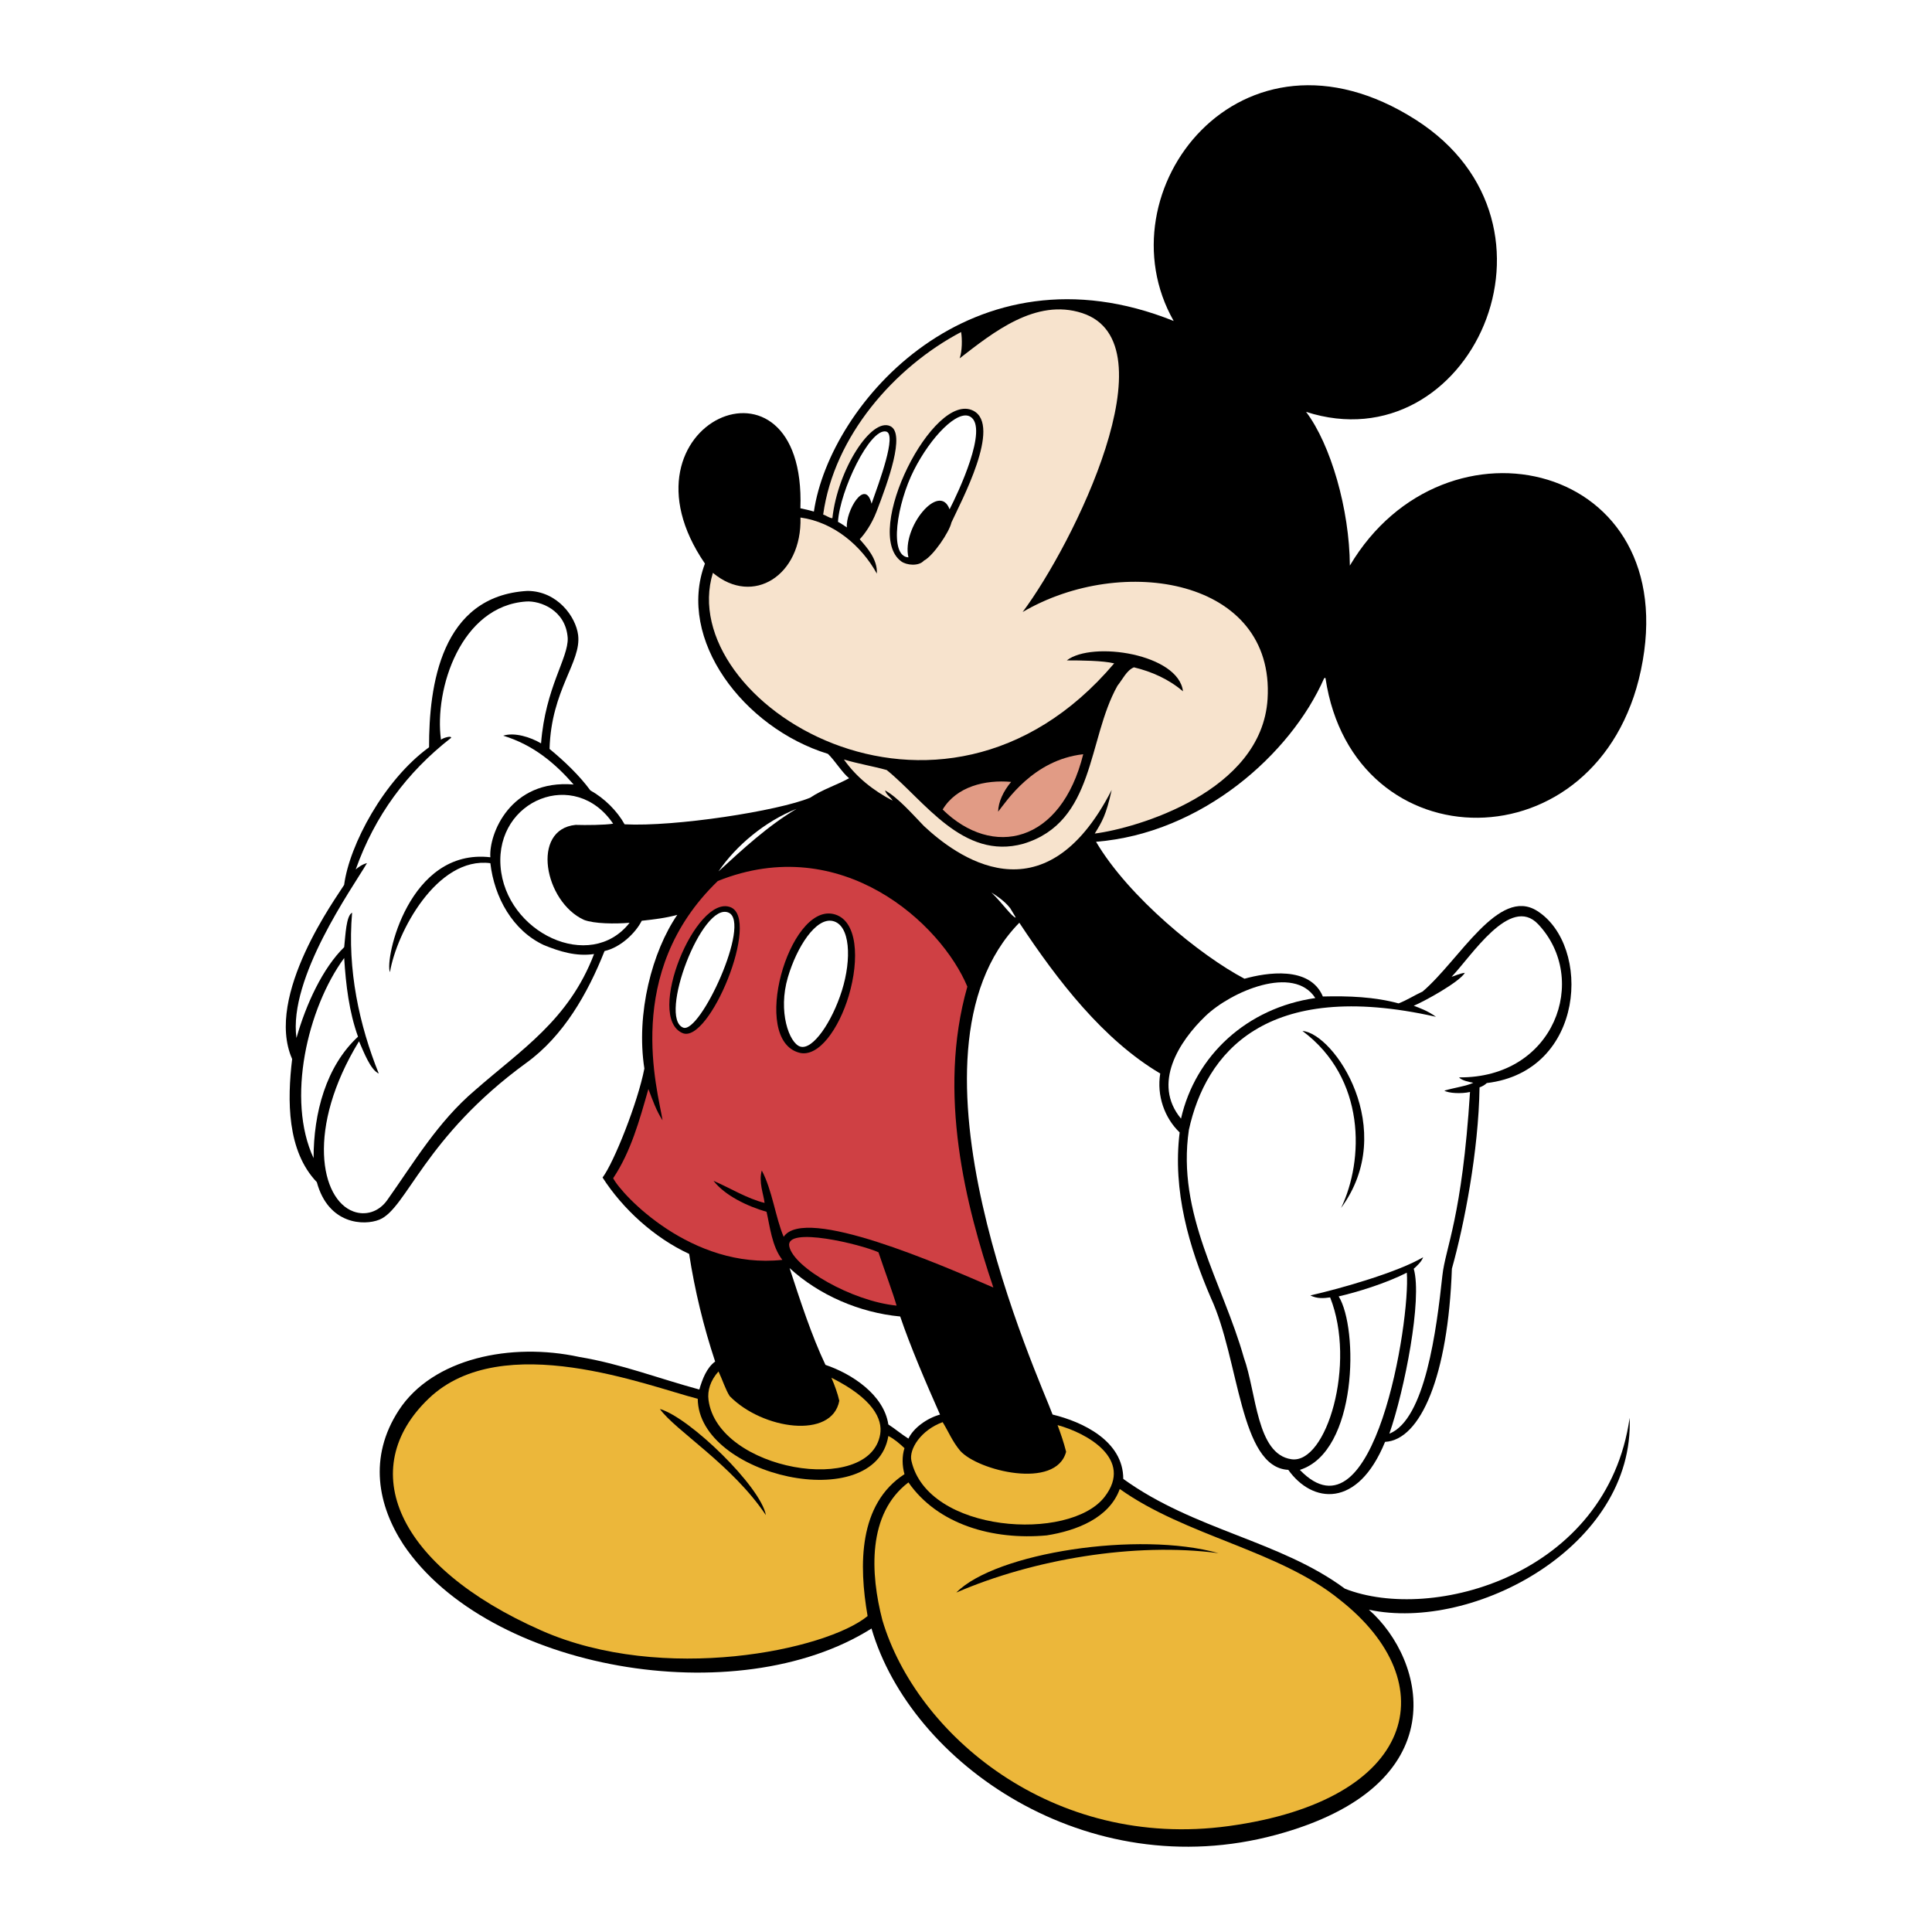
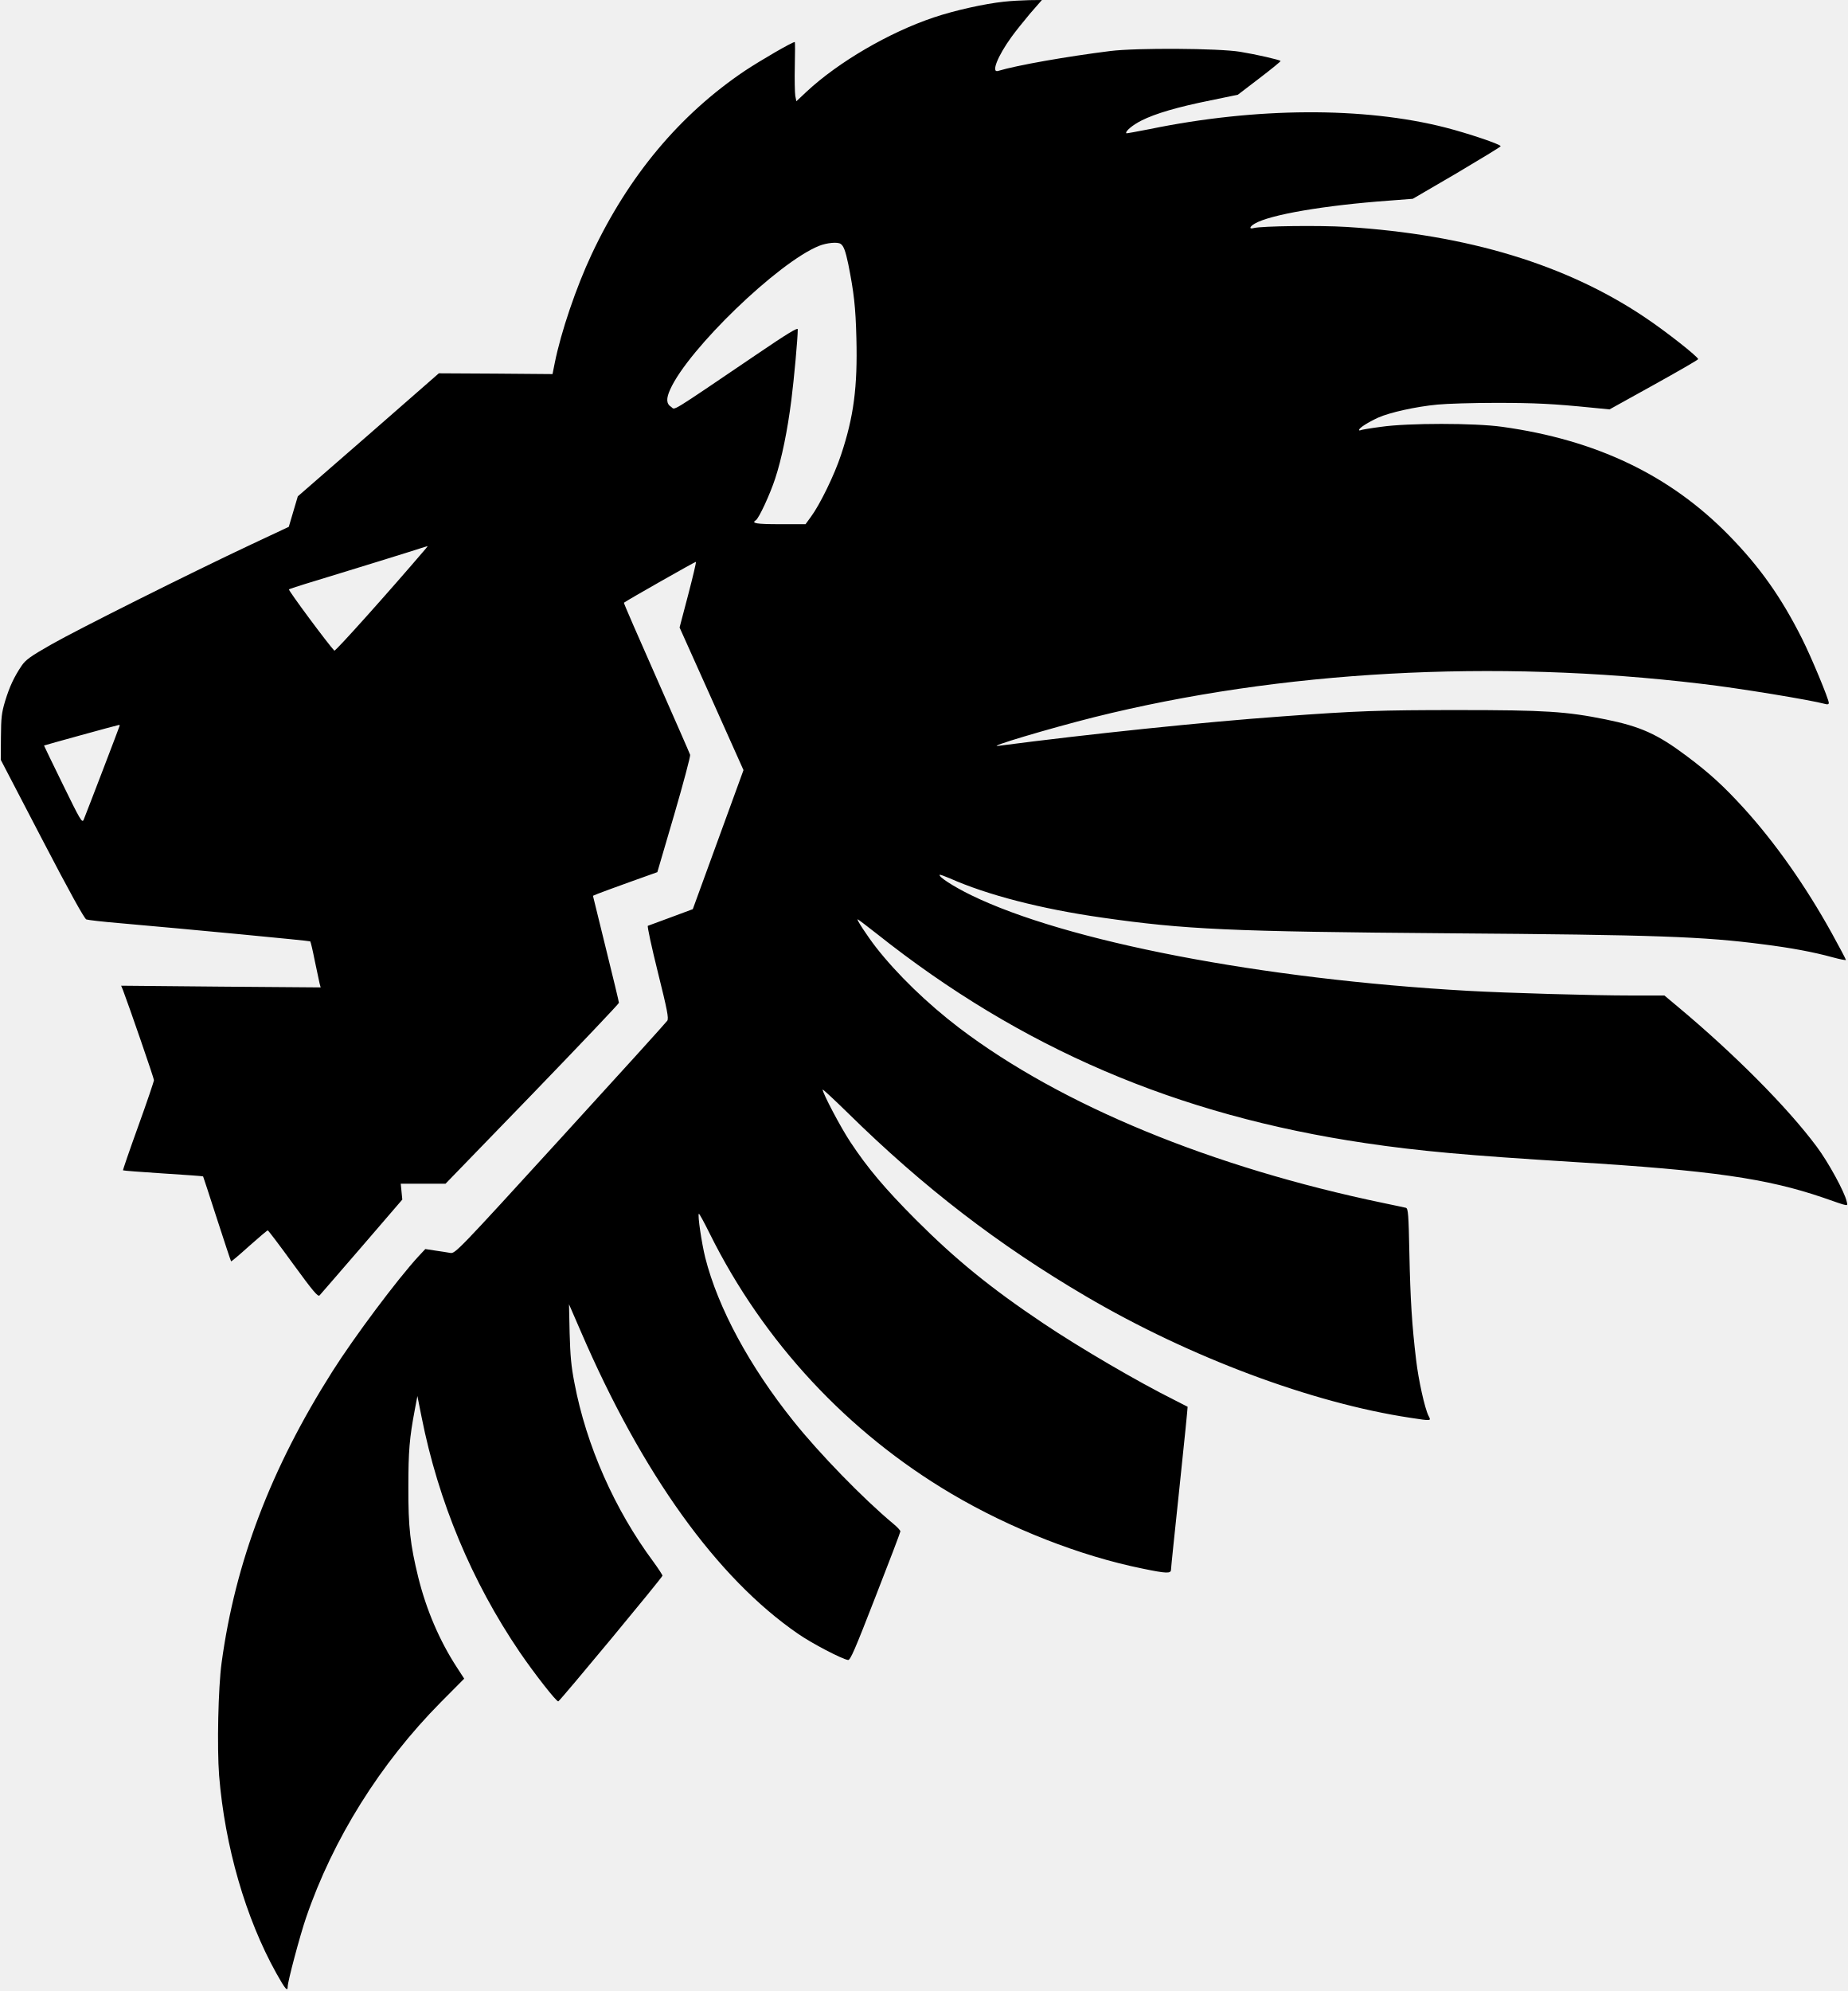
- <svg xmlns="http://www.w3.org/2000/svg" width="2500" height="2500" viewBox="0 0 192.756 192.756">
-   <g fill-rule="evenodd" clip-rule="evenodd">
-     <path fill="#fff" d="M0 0h192.756v192.756H0V0z" />
-     <path d="M141.24 11.943c16.451 10.487 5.357 34.404-10.932 29.149 2.451 3.24 4.334 9.721 4.367 15.338 9.514-16.028 33.43-10.297 29.039 10.439-4.148 19.594-28.689 19.393-31.469.792-.033-.098-.064.033-.131 0-3.328 7.565-12.174 15.469-22.762 16.323 3.264 5.54 10.461 11.38 14.812 13.664 2.168-.608 6.52-1.314 7.818 1.772 2.561-.065 5.156.032 7.553.689.854-.327 1.576-.805 2.398-1.183 3.693-3.146 7.582-10.479 11.428-8.046 5.438 3.44 4.842 15.997-5.023 17.177a1.914 1.914 0 0 1-.723.427c-.1 6.405-1.533 13.724-2.76 18.097-.375 10.696-3.115 17.09-6.666 17.275-2.742 6.7-7.275 6.142-9.656 2.792-4.861-.246-4.873-11.019-7.719-17.144-2.168-5.025-3.842-10.707-3.119-16.52-1.512-1.446-2.301-3.68-1.938-5.88-5.684-3.366-10.215-9.229-14.059-15.042-12.928 13.17 2.037 45.553 3.318 49.067 2.988.723 7.053 2.627 7.053 6.421 7.061 5.107 15.641 6.158 22.111 10.953 8.703 3.433 26.176-1.346 28.41-17.046.5 12.817-15.561 21.382-26.012 19.147 5.67 5.003 8.883 17.558-9.295 22.465-18.846 5.088-36.401-7.127-40.332-20.592-13.422 8.473-38.273 4.182-46.704-8.375-2.529-3.876-3.524-8.693-.459-13.4 3.382-5.192 11.199-6.799 17.998-5.32 4.171.689 7.981 2.167 11.987 3.251.296-1.019.723-2.167 1.577-2.791a66.327 66.327 0 0 1-2.595-10.74c-3.481-1.609-6.634-4.5-8.637-7.619 1.138-1.511 3.514-7.488 4.171-10.871-.854-5.518.788-11.692 3.284-15.338-1.128.317-2.364.46-3.547.591-.602 1.205-2.102 2.66-3.711 3.021-1.676 4.236-4.105 8.49-7.817 11.167-10.187 7.417-11.922 14.533-14.648 15.633-1.511.616-5.09.509-6.24-3.743-2.989-3.121-2.956-8.179-2.463-12.284-2.792-6.355 4.499-16.225 5.188-17.374.526-4.007 3.991-10.477 8.473-13.729-.016-6.108 1.167-15.107 9.821-15.601 2.98.017 4.82 2.575 5.05 4.398.341 2.719-2.685 5.455-2.85 11.367 1.478 1.216 2.989 2.661 4.072 4.139 1.413.788 2.677 2.053 3.417 3.383 5.008.263 15.321-1.33 18.523-2.66 1.215-.821 2.627-1.248 3.876-1.938-.679-.537-1.446-1.796-2.113-2.431-8.414-2.589-15.117-11.424-12.273-18.983-9.601-14.017 10.122-22.64 9.525-5.518.459.098.919.197 1.346.328 1.584-10.8 15.79-27.096 35.898-19.016-7.34-12.914 6.703-31.198 24.14-20.081zM78.777 126.518c1.051 3.219 2.2 6.755 3.58 9.656 2.628.886 5.824 2.978 6.273 5.944.624.394 1.313.985 2.004 1.412.492-1.051 1.839-2.036 3.152-2.397-1.413-3.186-2.978-6.843-3.974-9.787-4.083-.383-8.128-2.152-11.035-4.828z" />
-     <path d="M102.029 61.061c9.969-5.846 25.176-3.317 24.438 8.671-.574 9.278-13.105 12.907-17.244 13.433.723-1.183 1.121-1.791 1.691-4.352-6.814 13.318-15.683 6.454-18.737 3.596-1.084-1.116-2.595-2.857-3.875-3.547.131.46.525.624.755 1.019-1.938-1.019-3.596-2.315-4.86-4.106 1.412.427 2.857.657 4.269 1.051 3.745 3.021 7.586 9.032 13.63 7.357 7.193-2.168 6.371-10.379 9.393-15.765.525-.657.92-1.543 1.643-1.839 1.773.426 3.482 1.182 4.895 2.397-.428-3.728-9.049-5.058-11.594-3.088 1.396 0 3.596.018 4.729.296-17.456 20.592-43.977 3.76-40.035-9.032 4.006 3.367 8.9.247 8.736-5.518 3.317.459 6.076 2.803 7.619 5.594.088-1.434-1.018-2.638-1.708-3.426.474-.498 1.186-1.48 1.679-2.762 1.15-2.985 2.893-7.772 1.386-8.515-1.889-.931-5.261 4.325-5.792 9.174-.296 0-.591-.263-.919-.361 1.084-7.85 7.127-14.714 13.761-18.212.115.673.115 1.921-.148 2.628 3.316-2.562 7.591-6.034 12.234-4.516 9.06 2.964-.887 23.058-5.946 29.823z" fill="#f7e3cd" />
-     <path d="M97.094 40.972c2.898 1.456-1.239 9.12-2.168 11.152-.205.955-1.817 3.333-2.749 3.813-.514.581-1.728.464-2.261.072-3.941-2.902 3.228-17.019 7.178-15.037z" />
-     <path d="M94.739 50.814c-1.007-2.781-4.806 1.807-4.104 4.795-1.983-.109-1.144-5.378.554-8.717 1.677-3.3 4.354-6.072 5.62-5.318 1.845 1.1-1.216 7.598-2.07 9.24zM86.956 50.256c-.646-2.627-2.595.766-2.464 2.365-.295-.197-.646-.438-.887-.558.187-3.109 3.173-9.358 4.795-9.01 1.12.239-.69 5.068-1.444 7.203zM52.502 60.012c1.375-.093 3.95.84 4.139 3.645.074 2.011-2.223 4.915-2.66 10.509-1.051-.624-2.65-1.127-3.777-.767 3.021.92 5.189 2.77 7.028 4.872-6.338-.536-8.474 4.971-8.309 7.258-8.156-.941-10.565 10.203-10.018 11.463.658-3.941 4.675-11.562 10.018-10.872.394 3.416 2.233 6.733 5.354 8.178 1.543.625 3.186 1.15 4.992.888-2.518 6.591-7.291 9.558-11.889 13.597-3.711 3.152-6.076 7.193-8.736 10.937-.863 1.232-2.209 1.58-3.384 1.149-3.284-1.204-4.729-8.319.559-16.98.492 1.118 1.149 2.848 1.97 3.22-1.938-4.828-3.153-10.335-2.66-16.049-.591.295-.657 2.223-.789 3.437-2.124 2.069-3.81 5.683-4.762 9.065-.821-6 5.561-14.943 7.039-17.451-.482.121-.898.438-1.128.635 1.905-5.353 5.091-9.688 9.525-13.137 0-.263-.92.065-1.018.197-.689-5.081 1.992-13.356 8.506-13.794z" fill="#fff" />
-     <path d="M108.074 75.25c-2.217 8.917-9.049 10.395-14.025 5.518 1.38-2.299 4.238-2.989 6.832-2.758-.771.919-1.281 2.003-1.297 2.972.82-1.019 3.48-5.174 8.49-5.732z" fill="#e19b85" />
-     <path d="M61.173 82.18c-.812.136-2.755.153-3.745.119-4.483.447-3.116 7.661.826 9.474 1.019.396 3.108.414 4.561.293-3.941 5.014-12.384.978-12.877-5.646-.493-6.624 7.437-9.846 11.235-4.24zM71.684 86.941c1.741-2.562 4.63-4.992 7.783-6.24-2.824 1.676-5.321 3.974-7.783 6.24z" fill="#fff" />
-     <path d="M96.513 98.437c-3.038 10.658-.131 21.939 2.595 30.02-5.173-2.234-18.819-8.228-20.921-5.059-.821-1.938-1.133-4.647-2.184-6.618-.329 1.167.18 2.349.279 3.235-1.741-.427-3.416-1.479-5.09-2.2 1.133 1.461 3.35 2.528 5.288 3.087.328 1.412.525 3.448 1.576 4.795-9.048.985-16.011-6.47-16.881-8.145 1.773-2.66 2.627-5.78 3.515-8.9.426 1.116.788 2.167 1.412 3.12-.476-3.038-3.974-14.741 5.518-23.877 12.38-4.96 22.297 4.302 24.893 10.542z" fill="#cf4044" />
-     <path d="M100.791 90.617c.113.207.436.692.553.94-.395-.072-1.322-1.445-2.434-2.514.621.392 1.36.897 1.881 1.574z" fill="#fff" />
-     <path d="M68.087 103.067c-3.724-1.625 1.345-13.845 4.778-12.562 3.071 1.148-2.115 13.724-4.778 12.562z" />
-     <path d="M68.161 102.526c-2.518-.993 1.892-12.632 4.532-11.471 2.29 1.007-2.842 12.137-4.532 11.471z" fill="#fff" />
-     <path d="M84.684 99.333c-.983 3.301-3.018 6.205-4.938 5.697-4.928-1.305-1.041-14.795 3.375-13.844 2.477.535 2.629 4.571 1.563 8.147z" />
-     <path d="M153.459 92.205c5.158 5.46 1.658 15.373-7.891 15.285.264.316 1.043.471 1.424.536-.607.316-2.004.518-2.889.788.43.264 1.707.329 2.561.132-.799 12.602-2.453 15.502-2.758 18.326-.582 5.376-1.709 14.354-5.289 15.766 1.512-4.336 3.307-13.433 2.432-16.455.262-.229.787-.7.939-1.149-2.484 1.478-8.154 3.109-11.254 3.81.68.351 1.369.285 1.973.197 2.627 6.602-.352 16.641-3.855 16.148-3.502-.493-3.48-6.623-4.752-10.138-2.102-7.455-6.732-14.319-5.484-22.729 1.666-7.597 7.588-15.129 24.654-11.275-.832-.603-1.652-.887-2.221-1.105.984-.395 4.553-2.354 5.102-3.284-.592.076-1.029.328-1.326.395 1.97-2.037 5.847-8.196 8.634-5.248zM84 98.824c-.979 3.12-2.92 6.001-4.172 5.59-1.093-.357-2.229-3.493-1.222-6.907.901-3.057 2.799-5.973 4.457-5.622 1.782.376 1.917 3.819.937 6.939zM35.72 103.43c-3.196 2.955-4.434 7.619-4.434 12.118-2.726-5.846-.625-14.943 3.054-19.969.165 2.693.493 5.387 1.38 7.851z" fill="#fff" />
-     <path d="M131.229 99.575c-6.832.985-11.967 5.736-13.4 12.031-2.9-3.502-.186-7.719 2.441-10.235 2.572-2.465 8.802-5.145 10.959-1.796z" fill="#fff" />
-     <path d="M133.801 120.518c2.289-4.772 2.496-12.929-3.854-17.658 3.174.241 9.612 9.82 3.854 17.658z" />
-     <path d="M87.645 124.941c.591 1.772 1.478 4.149 1.806 5.32-4.448-.443-10.283-3.791-10.707-5.923-.403-2.031 7.193-.186 8.901.603z" fill="#cf4044" />
-     <path d="M129.684 146.65c5.77-1.817 5.857-14.111 3.877-17.309 1.773-.404 4.662-1.28 6.797-2.364.372 4.806-3.274 27.359-10.674 19.673z" fill="#fff" />
-     <path d="M69.614 139.556c.058 7.749 17.7 11.693 19.017 3.712.591.295 1.116.756 1.609 1.216-.263.82-.23 1.773 0 2.594-4.599 2.989-4.565 9.064-3.679 14.155-4.138 3.405-20.396 6.81-32.547 1.445-14.532-6.415-18.568-16.147-11.233-23.154 7.335-7.007 21.907-1.215 26.833.032z" fill="#ecb73a" />
-     <path d="M72.802 139.291c3.275 3.343 10.212 4.33 10.935.463-.165-.723-.46-1.544-.789-2.299 4.157 2.082 5.123 4.126 4.868 5.641-1.04 6.186-16.196 3.642-17.127-3.421-.122-.928.181-1.937.995-2.844.385.794.699 1.815 1.118 2.46z" fill="#ecb73a" />
-     <path d="M76.413 151.166c-3.366-5.032-9.041-8.44-10.575-10.592 2.996.871 10.074 7.768 10.575 10.592z" />
-     <path d="M95.79 144.737c1.75 1.993 9.566 3.925 10.576.106-.23-.919-.525-1.773-.854-2.66 2.898.78 7.615 3.384 4.695 7.159-3.488 4.517-17.676 3.613-19.278-3.611-.253-1.141.937-3.047 3.12-3.843.587.953.955 1.905 1.741 2.849z" fill="#ecb73a" />
-     <path d="M104.428 153.186c2.924-.46 6.24-1.707 7.291-4.631 6.578 4.692 15.867 6.119 21.906 11.017 10.705 8.37 7.717 20.051-11.035 22.615-17.621 2.41-31.179-9.185-34.55-20.527-1.216-4.663-1.522-10.63 2.595-13.761 2.922 4.204 8.406 5.78 13.793 5.287z" fill="#ecb73a" />
-     <path d="M121.572 154.96c-8.383-1.117-18.549.628-26.16 3.929 3.93-3.991 18.221-6.163 26.16-3.929z" />
+ <svg xmlns="http://www.w3.org/2000/svg" version="1.0" width="1188pt" height="1280pt" viewBox="0 0 1188 1280" preserveAspectRatio="xMidYMid meet">
+   <g transform="translate(0,1280) scale(0.1,-0.1)" fill="#000000" stroke="none">
+     <path d="M6455 12789 c-123 -13 -317 -56 -450 -101 -287 -96 -614 -287 -818 -477 l-66 -62 -7 35 c-3 20 -5 105 -3 191 2 85 2 155 0 155 -17 0 -218 -117 -321 -185 -419 -282 -749 -676 -986 -1181 -99 -211 -197 -499 -237 -699 l-14 -70 -365 3 -366 2 -453 -396 -454 -395 -29 -98 -29 -98 -241 -113 c-402 -189 -1111 -544 -1284 -642 -137 -78 -167 -100 -193 -138 -49 -73 -77 -133 -106 -227 -23 -77 -26 -106 -27 -233 l-1 -145 265 -509 c178 -342 272 -511 285 -517 11 -4 108 -15 215 -24 434 -38 1221 -113 1225 -117 3 -3 16 -58 29 -124 14 -66 28 -132 31 -146 l7 -26 -641 5 -642 6 12 -29 c40 -105 199 -566 199 -578 0 -8 -45 -141 -101 -296 -56 -155 -100 -283 -98 -284 2 -2 118 -11 258 -20 140 -9 256 -17 257 -19 1 -1 41 -123 89 -272 48 -148 89 -272 91 -274 2 -2 54 42 116 98 62 55 116 101 120 101 3 0 77 -97 163 -216 129 -177 160 -213 170 -202 7 7 129 149 272 314 l260 302 -5 51 -5 51 144 0 144 0 558 576 c306 317 557 581 557 587 0 7 -38 164 -84 350 l-83 338 31 13 c17 7 110 41 207 76 l176 63 108 368 c59 202 105 376 103 386 -3 10 -101 233 -217 496 -117 264 -211 480 -209 482 17 14 461 266 463 263 3 -2 -20 -98 -50 -213 l-55 -209 206 -459 205 -458 -163 -447 -163 -447 -140 -52 c-77 -28 -144 -53 -149 -55 -5 -2 24 -136 64 -297 61 -245 71 -297 61 -313 -7 -11 -316 -352 -688 -759 -658 -721 -676 -739 -707 -734 -17 3 -60 10 -96 15 l-65 10 -44 -47 c-137 -149 -413 -518 -553 -739 -397 -626 -625 -1227 -713 -1874 -22 -162 -30 -542 -16 -725 37 -454 170 -916 368 -1271 57 -102 73 -121 73 -86 0 33 78 326 118 443 173 506 477 992 867 1386 l150 151 -48 74 c-110 169 -195 367 -247 576 -52 212 -65 323 -64 582 0 231 7 315 41 495 l17 90 27 -135 c108 -544 323 -1058 630 -1510 94 -138 238 -322 249 -318 13 5 670 797 670 808 0 5 -26 45 -58 89 -249 335 -432 748 -508 1150 -21 106 -27 176 -31 321 l-4 185 76 -175 c395 -916 876 -1585 1396 -1943 89 -62 281 -162 322 -169 15 -3 44 65 177 407 88 225 160 414 160 420 0 6 -21 29 -47 50 -192 160 -475 451 -641 659 -282 352 -485 727 -567 1051 -23 93 -50 274 -41 282 2 3 34 -55 70 -128 345 -695 887 -1278 1554 -1672 377 -223 829 -401 1232 -482 149 -31 180 -32 180 -7 0 11 25 250 55 533 30 282 53 514 52 515 -1 1 -40 21 -86 44 -235 117 -611 337 -843 493 -339 227 -563 410 -819 666 -197 198 -310 331 -422 501 -61 92 -177 312 -177 335 0 5 73 -63 163 -151 485 -477 969 -849 1532 -1179 666 -391 1453 -685 2085 -780 137 -21 134 -21 116 13 -24 47 -65 231 -80 362 -26 216 -37 386 -43 682 -5 251 -8 288 -22 293 -9 2 -72 16 -141 30 -1111 231 -2077 630 -2731 1126 -206 157 -401 346 -536 519 -55 71 -127 180 -118 180 3 0 58 -42 123 -93 928 -737 1931 -1167 3142 -1346 343 -51 655 -79 1335 -121 896 -55 1247 -106 1610 -230 172 -60 157 -57 150 -24 -13 60 -118 253 -194 354 -187 251 -528 594 -892 898 l-86 72 -209 0 c-254 0 -802 16 -1054 30 -1326 75 -2584 317 -3195 615 -115 56 -213 120 -202 131 2 2 30 -8 63 -22 243 -108 587 -197 979 -253 536 -77 825 -90 2224 -101 1347 -10 1644 -21 2029 -71 182 -23 325 -50 445 -83 48 -13 87 -21 87 -17 0 4 -41 81 -91 172 -169 305 -365 583 -567 805 -129 141 -218 223 -368 335 -187 140 -294 188 -519 234 -253 51 -387 60 -950 60 -503 0 -646 -5 -1135 -41 -499 -36 -1231 -112 -1820 -189 -84 -11 325 111 615 184 1199 299 2569 375 3905 215 242 -28 702 -104 798 -130 14 -4 22 -2 22 7 0 24 -112 294 -172 413 -133 265 -271 461 -471 665 -378 386 -852 613 -1457 697 -177 25 -606 25 -779 0 -69 -9 -128 -19 -133 -22 -4 -3 -8 -2 -8 3 0 12 57 48 122 78 73 33 243 71 382 84 60 6 229 11 375 11 255 0 370 -6 619 -31 l112 -11 285 158 c157 87 285 161 285 165 0 15 -207 178 -337 265 -506 342 -1144 536 -1923 585 -175 11 -546 6 -597 -7 -32 -9 -29 8 5 28 98 58 450 118 862 148 l155 12 283 165 c155 92 282 169 282 173 0 12 -207 82 -355 120 -524 134 -1216 131 -1902 -10 -81 -16 -148 -28 -150 -27 -10 11 39 53 97 82 89 45 232 87 446 130 l174 36 140 107 c76 58 137 108 135 110 -8 8 -156 42 -260 59 -138 23 -666 26 -835 5 -279 -35 -599 -91 -722 -128 -46 -14 -3 95 86 218 25 35 79 102 120 151 l76 87 -82 -1 c-46 -1 -119 -5 -163 -10z m-1049 -1557 c19 -13 31 -45 49 -131 36 -180 47 -274 52 -476 8 -313 -17 -505 -99 -750 -42 -128 -136 -320 -193 -397 l-35 -48 -165 0 c-151 0 -186 6 -155 25 20 12 92 168 125 269 42 128 79 308 104 506 17 133 41 396 41 453 0 13 -68 -28 -262 -160 -580 -393 -524 -358 -552 -339 -32 20 -33 54 -6 113 117 260 694 816 956 922 50 20 120 27 140 13z m-2668 -1959 c-233 -273 -582 -663 -588 -656 -39 40 -298 389 -292 394 4 4 151 50 327 103 176 54 374 115 440 136 66 21 122 39 124 39 2 1 -3 -7 -11 -16z m-1968 -1137 c0 -4 -210 -552 -232 -606 -10 -23 -22 -2 -133 225 -68 138 -122 251 -122 252 2 2 470 131 480 132 4 1 7 -1 7 -3z" />
  </g>
</svg>
